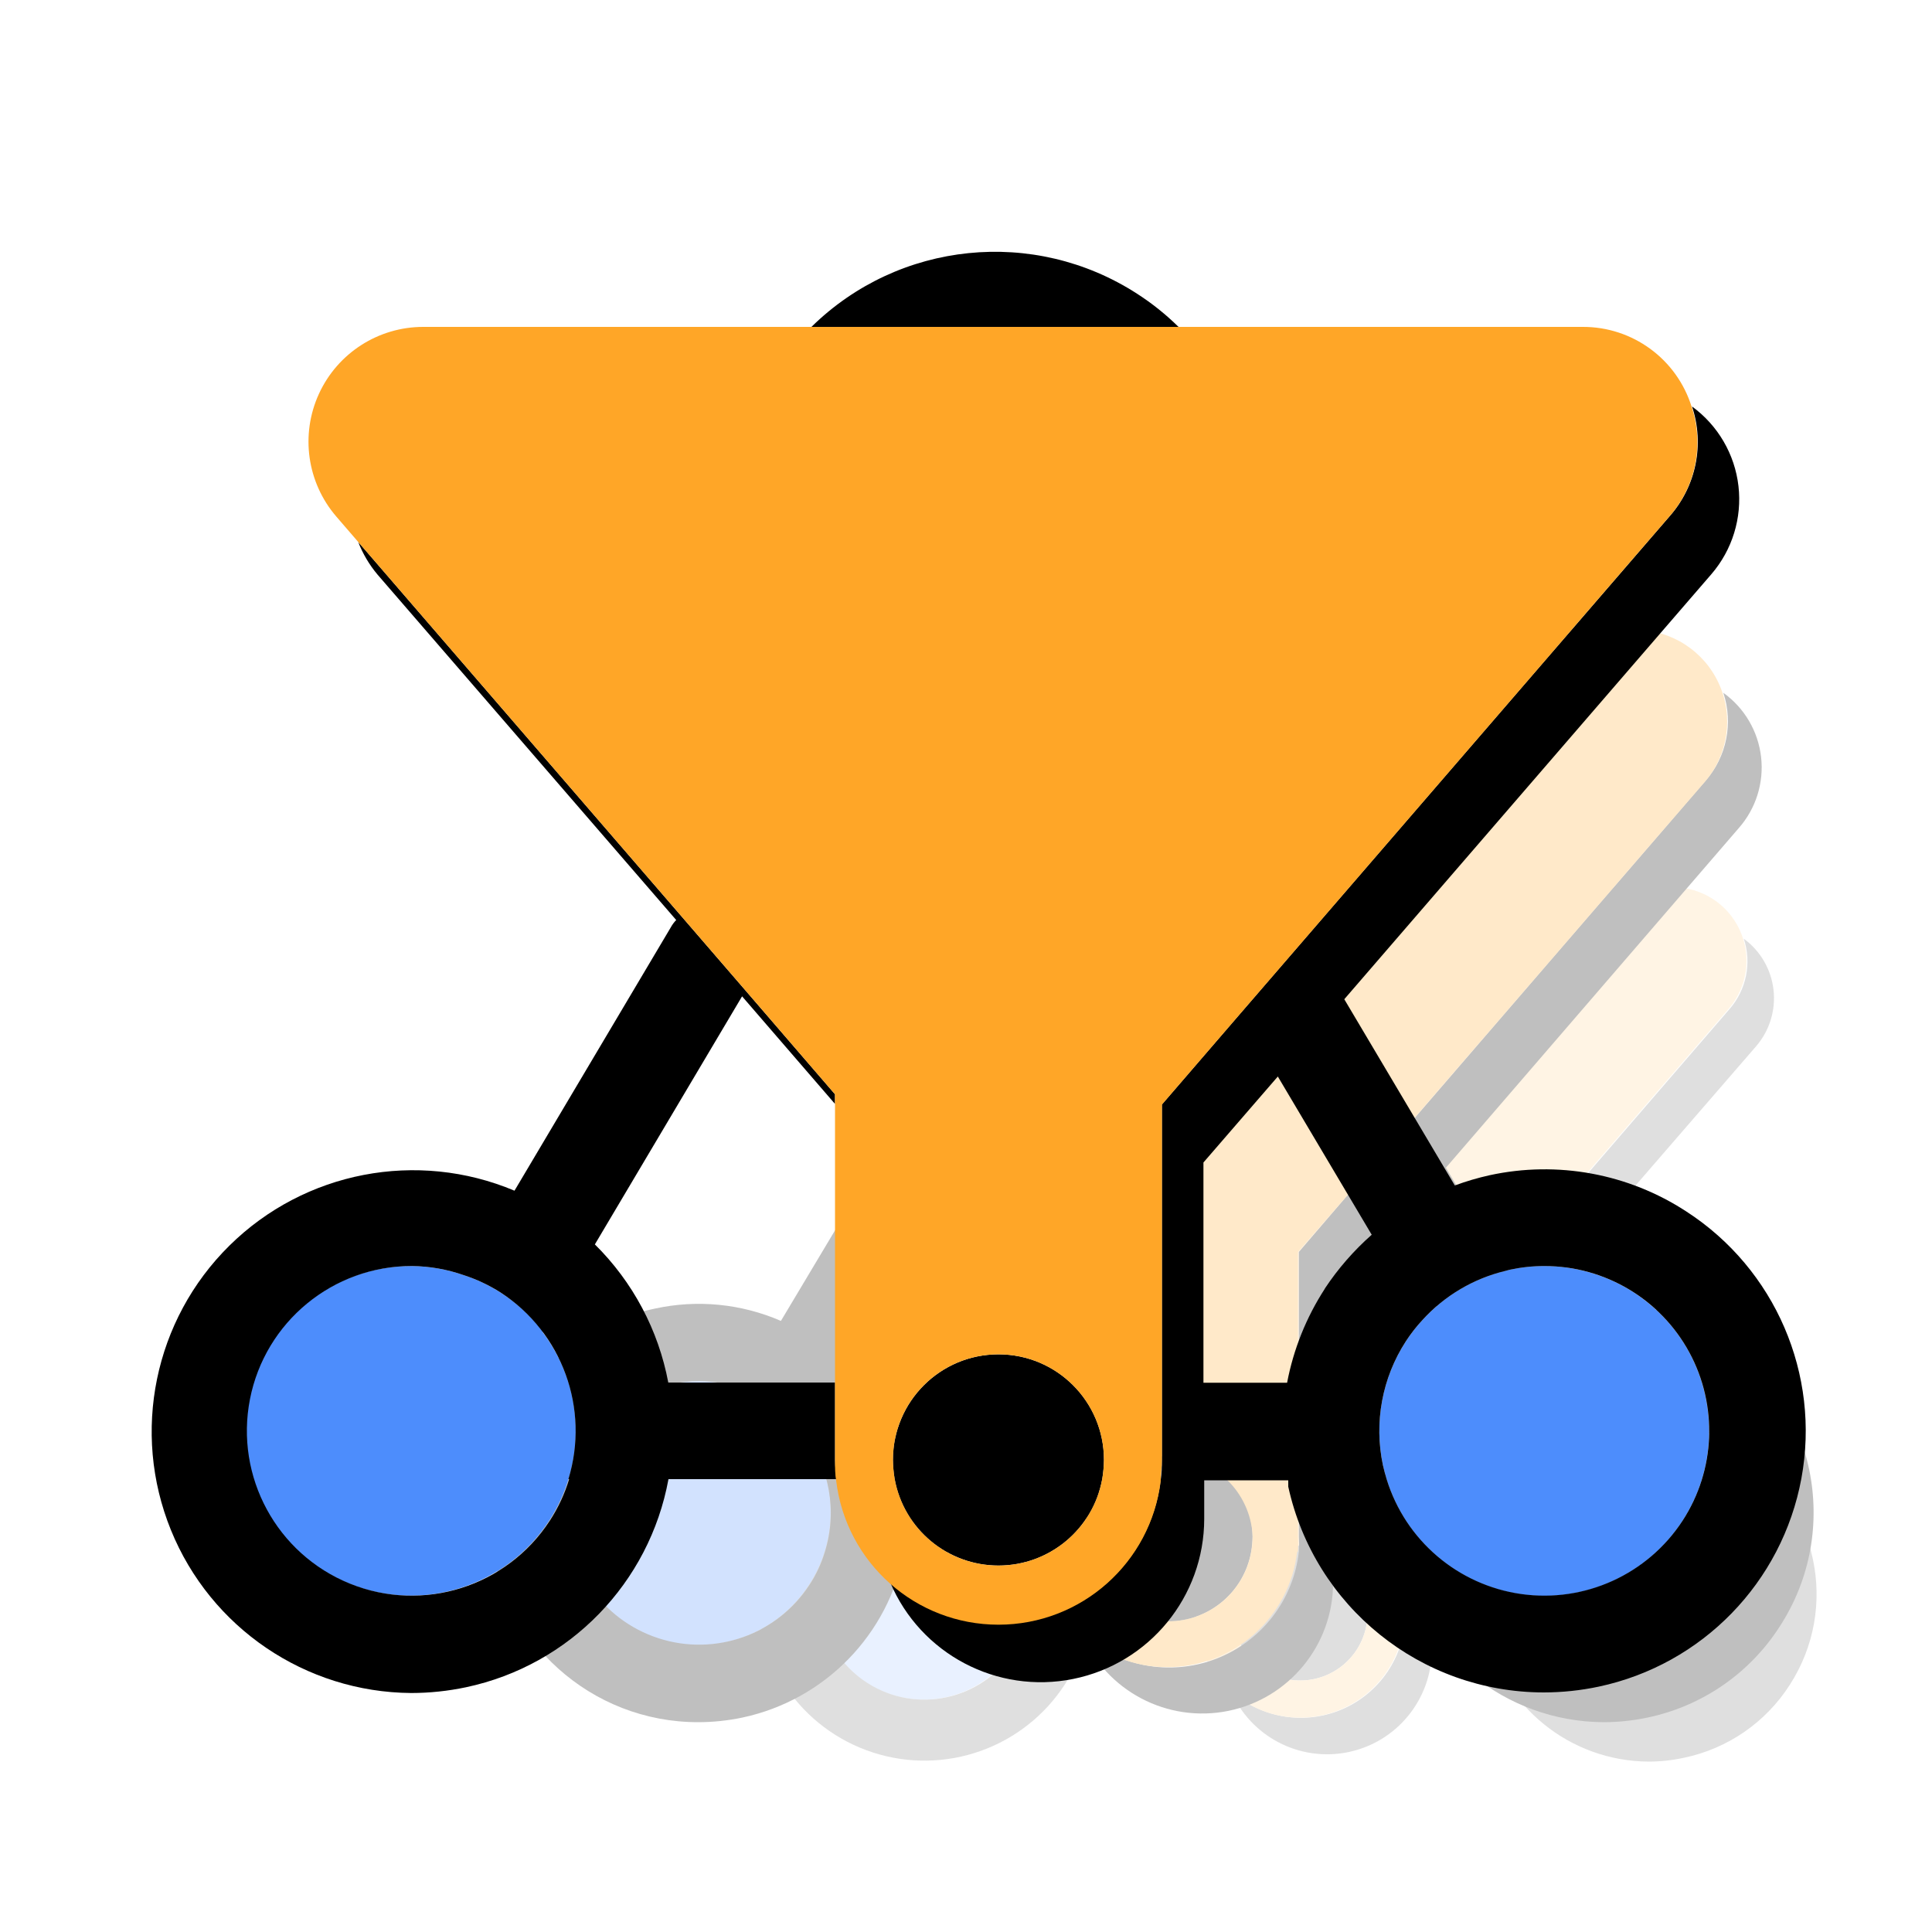
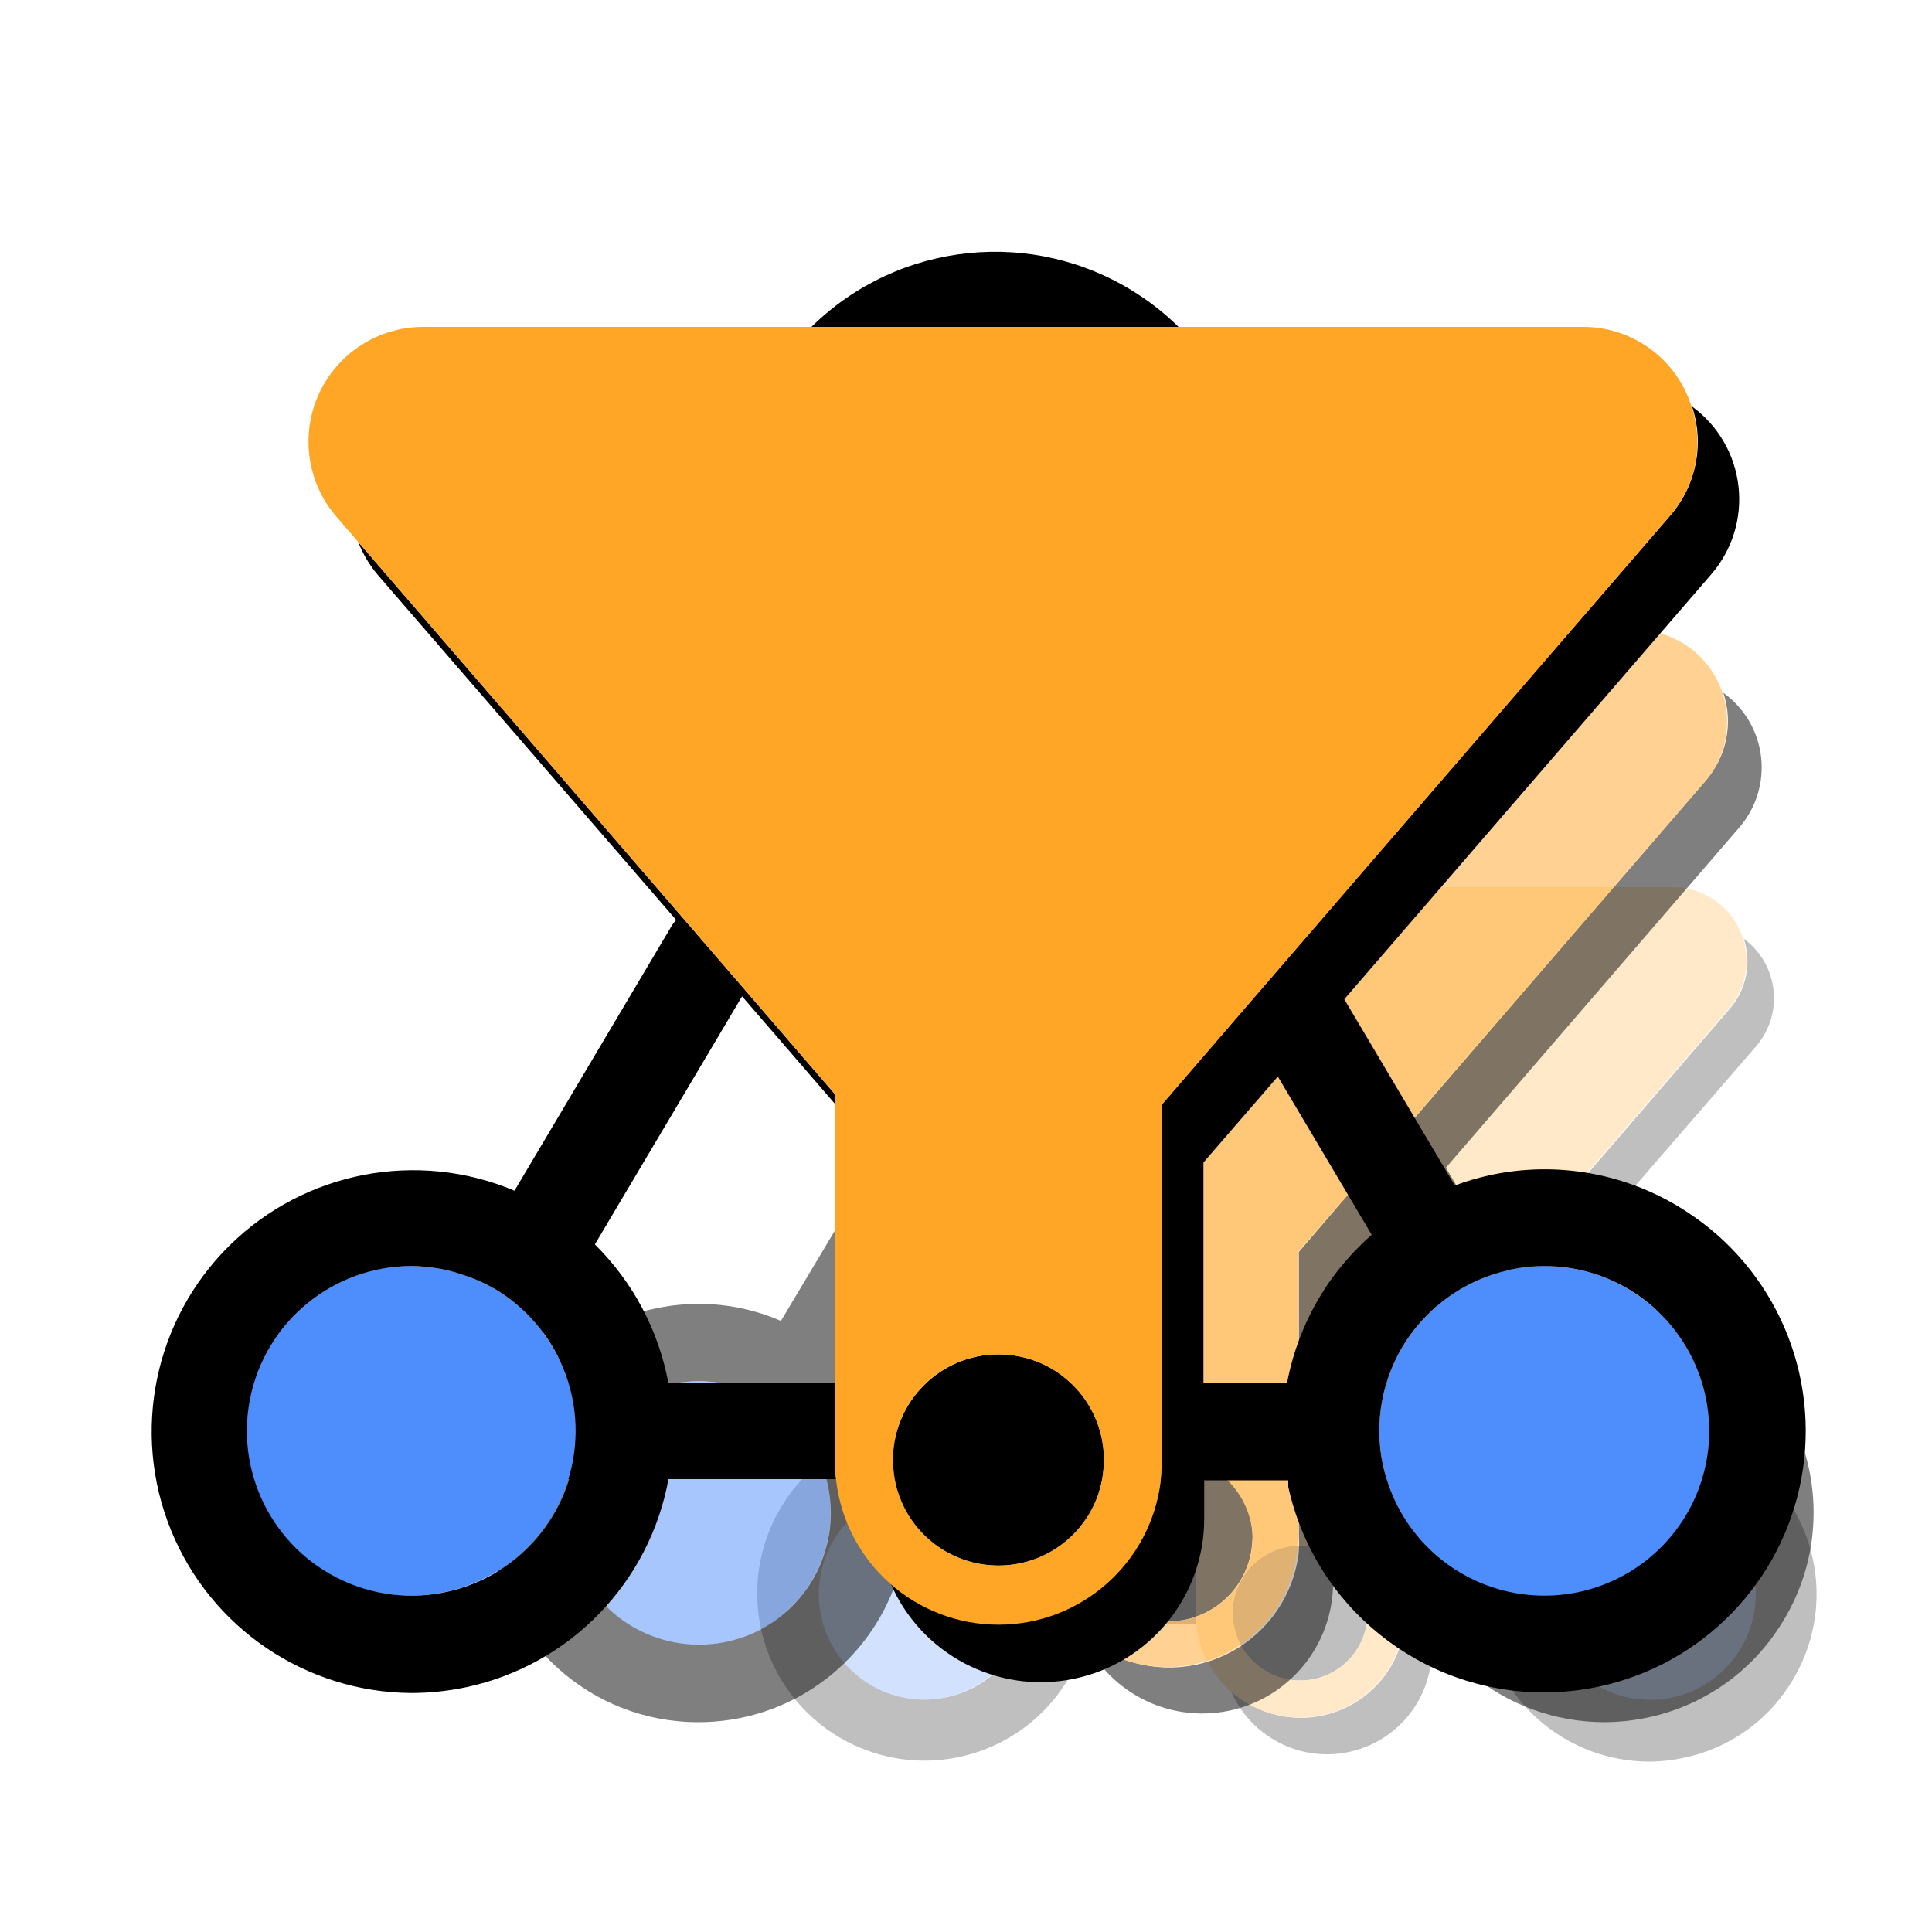
<svg xmlns="http://www.w3.org/2000/svg" viewBox="0 0 100 100">
  <defs>
-     <style>.cls-1{opacity:0.25;}.cls-2{opacity:0.5;}.cls-3{fill:#4d8dfc;}.cls-4{fill:#ffa627;}</style>
+     <style>.cls-1{opacity:0.25;}.cls-2{fill:#4d8dfc;}.cls-3{fill:#ffa627;}.cls-4{opacity:0.5;}</style>
  </defs>
-   <g id="icons_multi">
+   <g id="Layer_25" data-name="Layer 25">
    <g class="cls-1">
-       <g class="cls-2">
-         <path class="cls-3" d="M52.21,79.23a5.36,5.36,0,0,0-1.38-1.3,5.73,5.73,0,0,0-3-.88,5.54,5.54,0,0,0-1.15.12,5.47,5.47,0,0,0-1.84,9.93,5.48,5.48,0,0,0,7.56-1.62,5.15,5.15,0,0,0,.63-1.37,5.37,5.37,0,0,0,0-3.2A5.25,5.25,0,0,0,52.21,79.23Z" />
-         <path class="cls-3" d="M88.34,77.93a5.4,5.4,0,0,0-3-.88,5.69,5.69,0,0,0-1.15.12l-.14,0a5.46,5.46,0,0,0-2.75,1.63,5.29,5.29,0,0,0-.55.7,5.68,5.68,0,0,0-.64,1.37A5.52,5.52,0,0,0,80,83.65c0,.16.08.31.13.46A5.46,5.46,0,0,0,90,85.48,5.47,5.47,0,0,0,88.34,77.93Z" />
-         <path d="M70.59,45.94h2.66a8.7,8.7,0,0,0-12.17,0h9.51Z" />
-         <path d="M61.88,80.91H56.36a8.74,8.74,0,0,0-2.43-4.57l4.87-8.22,3.08,3.56v-.32l-3-3.43-2.15-2.49L46.09,53.06a3.84,3.84,0,0,0,.65,1.09l9.88,11.44a1.08,1.08,0,0,0-.18.24l-5.18,8.73A8.52,8.52,0,0,0,46.05,74a8.66,8.66,0,1,0,9.07,13.18,8.4,8.4,0,0,0,1.24-3.11h5.56c0-.2,0-.41,0-.62Zm-8.81,3.2a5.15,5.15,0,0,1-.63,1.37,5.48,5.48,0,0,1-7.56,1.62,5.46,5.46,0,0,1,1.84-9.93,5.54,5.54,0,0,1,1.15-.12,5.73,5.73,0,0,1,3,.88,5.36,5.36,0,0,1,1.38,1.3,5.25,5.25,0,0,1,.86,1.68A5.37,5.37,0,0,1,53.07,84.11Z" />
-         <path d="M90.09,75.25A8.63,8.63,0,0,0,83.57,74a11.08,11.08,0,0,0-1.16.34l-3.66-6.16L90.9,54.15a3.81,3.81,0,0,0-.64-5.56,3.75,3.75,0,0,1-.74,3.64l-12.07,14-2.14,2.49-2.6,3V83.49h0c0,.21,0,.42,0,.62a5.41,5.41,0,0,1-9,3.41,5.42,5.42,0,0,0,10.4-2.11v-1.3h2.78l0,.21a8.68,8.68,0,0,0,8.46,6.86,8.74,8.74,0,0,0,1.82-.2,8.57,8.57,0,0,0,5.46-3.76A8.66,8.66,0,0,0,90.09,75.25Zm-12,2.55a8.45,8.45,0,0,0-1.25,3.11H74.09V73.62l2.46-2.85L79.66,76A8.57,8.57,0,0,0,78.11,77.8ZM90,85.48a5.45,5.45,0,0,1-9.8-1.37c0-.15-.09-.3-.13-.46a5.52,5.52,0,0,1,.12-2.74,5.68,5.68,0,0,1,.64-1.37,5.29,5.29,0,0,1,.55-.7,5.46,5.46,0,0,1,2.75-1.63l.14,0a5.69,5.69,0,0,1,1.15-.12,5.4,5.4,0,0,1,3,.88A5.47,5.47,0,0,1,90,85.48Z" />
-         <path d="M70.73,84.11a3.18,3.18,0,0,0,.06-.62,3.49,3.49,0,0,0-1.14-2.58,3.5,3.5,0,0,0-4.71,0,3.49,3.49,0,0,0-1.14,2.58,3.18,3.18,0,0,0,.06.62,3.49,3.49,0,0,0,6.87,0Z" />
-         <path class="cls-4" d="M72.67,84.11c0-.2,0-.41,0-.62h0V71.7l2.6-3,2.14-2.49,12.07-14a3.81,3.81,0,0,0-2.88-6.29H48.24a3.81,3.81,0,0,0-2.88,6.29l.73.83L56.77,65.44l2.15,2.49,3,3.43V83.49c0,.21,0,.42,0,.62a5.41,5.41,0,0,0,10.75,0Zm-8.81,0a3.18,3.18,0,0,1-.06-.62,3.49,3.49,0,0,1,1.14-2.58,3.5,3.5,0,0,1,4.71,0,3.49,3.49,0,0,1,1.14,2.58,3.18,3.18,0,0,1-.06.62,3.49,3.49,0,0,1-6.87,0Z" />
-       </g>
-       <path class="cls-3" d="M41.61,74.21a6.7,6.7,0,0,0-1.73-1.62,6.5,6.5,0,0,0-1.53-.73,6.68,6.68,0,0,0-2.17-.37,7,7,0,0,0-1.44.15A6.83,6.83,0,1,0,41.89,82a6.54,6.54,0,0,0,.8-1.72,6.77,6.77,0,0,0-1.08-6.1Z" />
-       <path class="cls-3" d="M86.78,72.59a6.75,6.75,0,0,0-3.7-1.1,7,7,0,0,0-1.44.15l-.18,0a6.71,6.71,0,0,0-3.44,2,6.36,6.36,0,0,0-.68.87,6.81,6.81,0,0,0-1,5.14q.06.29.15.57a6.82,6.82,0,1,0,10.24-7.72Z" />
+       <path class="cls-2" d="M52.21,79.23a5.36,5.36,0,0,0-1.38-1.3,5.73,5.73,0,0,0-3-.88,5.54,5.54,0,0,0-1.15.12,5.47,5.47,0,0,0-1.84,9.93,5.48,5.48,0,0,0,7.56-1.62,5.15,5.15,0,0,0,.63-1.37,5.37,5.37,0,0,0,0-3.2A5.25,5.25,0,0,0,52.21,79.23Z" />
+       <path class="cls-2" d="M88.34,77.93a5.4,5.4,0,0,0-3-.88,5.69,5.69,0,0,0-1.15.12l-.14,0a5.46,5.46,0,0,0-2.75,1.63,5.29,5.29,0,0,0-.55.7,5.68,5.68,0,0,0-.64,1.37A5.52,5.52,0,0,0,80,83.65c0,.16.08.31.13.46A5.46,5.46,0,0,0,90,85.48,5.47,5.47,0,0,0,88.34,77.93Z" />
+       <path d="M70.59,45.94h2.66a8.7,8.7,0,0,0-12.17,0h9.51Z" />
+       <path d="M61.88,80.91H56.36a8.74,8.74,0,0,0-2.43-4.57l4.87-8.22,3.08,3.56v-.32l-3-3.43-2.15-2.49L46.09,53.06a3.84,3.84,0,0,0,.65,1.09l9.88,11.44a1.08,1.08,0,0,0-.18.24l-5.18,8.73A8.52,8.52,0,0,0,46.05,74a8.66,8.66,0,1,0,9.07,13.18,8.4,8.4,0,0,0,1.24-3.11h5.56c0-.2,0-.41,0-.62Zm-8.81,3.2a5.15,5.15,0,0,1-.63,1.37,5.48,5.48,0,0,1-7.56,1.62,5.46,5.46,0,0,1,1.84-9.93,5.54,5.54,0,0,1,1.15-.12,5.73,5.73,0,0,1,3,.88,5.36,5.36,0,0,1,1.38,1.3,5.25,5.25,0,0,1,.86,1.68A5.37,5.37,0,0,1,53.07,84.11Z" />
+       <path d="M90.09,75.25A8.63,8.63,0,0,0,83.57,74a11.08,11.08,0,0,0-1.16.34l-3.66-6.16L90.9,54.15a3.81,3.81,0,0,0-.64-5.56,3.75,3.75,0,0,1-.74,3.64l-12.07,14-2.14,2.49-2.6,3V83.49h0c0,.21,0,.42,0,.62a5.41,5.41,0,0,1-9,3.41,5.42,5.42,0,0,0,10.4-2.11v-1.3h2.78l0,.21a8.68,8.68,0,0,0,8.46,6.86,8.74,8.74,0,0,0,1.82-.2,8.57,8.57,0,0,0,5.46-3.76A8.66,8.66,0,0,0,90.09,75.25Zm-12,2.55a8.45,8.45,0,0,0-1.25,3.11H74.09V73.62l2.46-2.85L79.66,76A8.57,8.57,0,0,0,78.11,77.8ZM90,85.48a5.45,5.45,0,0,1-9.8-1.37c0-.15-.09-.3-.13-.46a5.52,5.52,0,0,1,.12-2.74,5.68,5.68,0,0,1,.64-1.37,5.29,5.29,0,0,1,.55-.7,5.46,5.46,0,0,1,2.75-1.63l.14,0a5.69,5.69,0,0,1,1.15-.12,5.4,5.4,0,0,1,3,.88A5.47,5.47,0,0,1,90,85.48Z" />
+       <path d="M70.73,84.11a3.18,3.18,0,0,0,.06-.62,3.49,3.49,0,0,0-1.14-2.58,3.5,3.5,0,0,0-4.71,0,3.49,3.49,0,0,0-1.14,2.58,3.18,3.18,0,0,0,.06.62,3.49,3.49,0,0,0,6.87,0Z" />
+       <path class="cls-3" d="M72.67,84.11c0-.2,0-.41,0-.62h0V71.7l2.6-3,2.14-2.49,12.07-14a3.81,3.81,0,0,0-2.88-6.29H48.24a3.81,3.81,0,0,0-2.88,6.29l.73.83L56.77,65.44l2.15,2.49,3,3.43V83.49c0,.21,0,.42,0,.62a5.41,5.41,0,0,0,10.75,0Zm-8.81,0a3.18,3.18,0,0,1-.06-.62,3.49,3.49,0,0,1,1.14-2.58,3.5,3.5,0,0,1,4.71,0,3.49,3.49,0,0,1,1.14,2.58,3.18,3.18,0,0,1-.06.62,3.49,3.49,0,0,1-6.87,0Z" />
+     </g>
+   </g>
+   <g id="icons_50" data-name="icons 50">
+     <g class="cls-4">
+       <path class="cls-2" d="M41.61,74.21a6.7,6.7,0,0,0-1.73-1.62,6.5,6.5,0,0,0-1.53-.73,6.68,6.68,0,0,0-2.17-.37,7,7,0,0,0-1.44.15A6.83,6.83,0,1,0,41.89,82a6.54,6.54,0,0,0,.8-1.72,6.77,6.77,0,0,0-1.08-6.1Z" />
+       <path class="cls-2" d="M86.78,72.59a6.75,6.75,0,0,0-3.7-1.1,7,7,0,0,0-1.44.15l-.18,0a6.71,6.71,0,0,0-3.44,2,6.36,6.36,0,0,0-.68.87,6.81,6.81,0,0,0-1,5.14q.06.29.15.57a6.82,6.82,0,1,0,10.24-7.72Z" />
      <path d="M64.59,32.6h3.32a11.56,11.56,0,0,0-1.72-1.38A10.84,10.84,0,0,0,52.7,32.6H64.59Z" />
      <path d="M53.7,76.31H46.79a10.84,10.84,0,0,0-3-5.72l6.09-10.27,3.85,4.46v-.4L50,60.08,47.31,57,34,41.5a4.88,4.88,0,0,0,.83,1.36l12.34,14.3a2.37,2.37,0,0,0-.23.3L40.42,68.37a10.66,10.66,0,0,0-6.51-.64,10.82,10.82,0,0,0,2.23,21.41,11.14,11.14,0,0,0,2.29-.24,10.81,10.81,0,0,0,8.37-8.59h7a6.53,6.53,0,0,1,0-.78Zm-11,4a6.54,6.54,0,0,1-.8,1.72,6.82,6.82,0,1,1-7.15-10.39,7,7,0,0,1,1.44-.15,6.68,6.68,0,0,1,2.17.37,6.5,6.5,0,0,1,1.53.73,6.7,6.7,0,0,1,1.73,1.62,6.77,6.77,0,0,1,1.08,6.1Z" />
      <path d="M89,69.23a10.72,10.72,0,0,0-8.14-1.5,10.06,10.06,0,0,0-1.45.42l-4.57-7.71L90,42.86a4.75,4.75,0,0,0-.8-7,4.67,4.67,0,0,1-.92,4.55L73.17,57.93,70.49,61,67.23,64.8V79.53h0a6.53,6.53,0,0,1,0,.78A6.75,6.75,0,0,1,56,84.57a6.77,6.77,0,0,0,13-2.64V80.31h3.47c0,.09,0,.18,0,.26A10.82,10.82,0,0,0,83,89.14a11,11,0,0,0,2.28-.24,10.73,10.73,0,0,0,6.83-4.7A10.84,10.84,0,0,0,89,69.23ZM74,72.42a11,11,0,0,0-1.56,3.89H69V67.2L72,63.64l3.89,6.55A10.66,10.66,0,0,0,74,72.42ZM88.79,82a6.82,6.82,0,0,1-12.25-1.72q-.09-.28-.15-.57a6.81,6.81,0,0,1,1-5.14,6.36,6.36,0,0,1,.68-.87,6.71,6.71,0,0,1,3.44-2l.18,0a7,7,0,0,1,1.44-.15,6.75,6.75,0,0,1,3.7,1.1A6.83,6.83,0,0,1,88.79,82Z" />
      <path d="M64.76,80.31a4.92,4.92,0,0,0,.07-.78,4.36,4.36,0,0,0-4.36-4.36,4.38,4.38,0,0,0-4.37,4.36,4.92,4.92,0,0,0,.07.78,4.36,4.36,0,0,0,8.59,0Z" />
-       <path class="cls-4" d="M67.18,80.31a6.53,6.53,0,0,0,0-.78h0V64.8L70.49,61l2.68-3.1L88.25,40.46a4.76,4.76,0,0,0-3.6-7.86h-48a4.76,4.76,0,0,0-3.6,7.86l.9,1L47.31,57,50,60.08l3.71,4.3V79.53a6.53,6.53,0,0,0,0,.78,6.76,6.76,0,0,0,13.43,0Zm-11,0a4.92,4.92,0,0,1-.07-.78,4.37,4.37,0,0,1,8.73,0,4.92,4.92,0,0,1-.07.78,4.36,4.36,0,0,1-8.59,0Z" />
+       <path class="cls-3" d="M67.18,80.31a6.53,6.53,0,0,0,0-.78h0V64.8L70.49,61l2.68-3.1L88.25,40.46a4.76,4.76,0,0,0-3.6-7.86h-48a4.76,4.76,0,0,0-3.6,7.86l.9,1L47.31,57,50,60.08l3.71,4.3V79.53a6.53,6.53,0,0,0,0,.78,6.76,6.76,0,0,0,13.43,0Zm-11,0a4.92,4.92,0,0,1-.07-.78,4.37,4.37,0,0,1,8.73,0,4.92,4.92,0,0,1-.07.78,4.36,4.36,0,0,1-8.59,0Z" />
    </g>
  </g>
  <g id="icons">
-     <path class="cls-3" d="M28.11,68.93a8.56,8.56,0,0,0-2.16-2A8.32,8.32,0,0,0,24,66a8.41,8.41,0,0,0-2.72-.47,8.53,8.53,0,1,0,7.14,13.18,8.38,8.38,0,0,0,1-2.15,8.48,8.48,0,0,0-1.35-7.63Z" />
-     <path class="cls-3" d="M84.57,66.9a8.55,8.55,0,0,0-4.63-1.37,8.45,8.45,0,0,0-1.79.19l-.23.06a8.47,8.47,0,0,0-4.3,2.55,8.17,8.17,0,0,0-.85,1.09,8.53,8.53,0,0,0-1.19,6.42c.06.25.12.49.19.72a8.53,8.53,0,0,0,15.32,2.15A8.55,8.55,0,0,0,84.57,66.9Z" />
+     <path class="cls-2" d="M28.11,68.93a8.56,8.56,0,0,0-2.16-2A8.32,8.32,0,0,0,24,66a8.41,8.41,0,0,0-2.72-.47,8.53,8.53,0,1,0,7.14,13.18,8.38,8.38,0,0,0,1-2.15,8.48,8.48,0,0,0-1.35-7.63Z" />
+     <path class="cls-2" d="M84.57,66.9a8.55,8.55,0,0,0-4.63-1.37,8.45,8.45,0,0,0-1.79.19l-.23.06a8.47,8.47,0,0,0-4.3,2.55,8.17,8.17,0,0,0-.85,1.09,8.53,8.53,0,0,0-1.19,6.42c.06.25.12.49.19.72a8.53,8.53,0,0,0,15.32,2.15A8.55,8.55,0,0,0,84.57,66.9Z" />
    <path d="M56.83,16.92H61a13.3,13.3,0,0,0-2.15-1.72A13.55,13.55,0,0,0,42,16.92H56.83Z" />
    <path d="M43.22,71.56H34.59a13.57,13.57,0,0,0-3.8-7.15l7.62-12.84,4.81,5.57v-.5l-4.63-5.37-3.35-3.88L18.54,28.05a6,6,0,0,0,1,1.69L35,47.62a1.78,1.78,0,0,0-.28.38L26.63,61.63a13.53,13.53,0,1,0-5.35,26,13.8,13.8,0,0,0,2.85-.3A13.5,13.5,0,0,0,34.6,76.56h8.68c0-.32-.06-.64-.06-1Zm-13.76,5a8.38,8.38,0,0,1-1,2.15,8.53,8.53,0,1,1-7.14-13.18A8.41,8.41,0,0,1,24,66a8.32,8.32,0,0,1,1.91.9,8.54,8.54,0,0,1,3.51,9.66Z" />
    <path d="M87.29,62.71A13.41,13.41,0,0,0,77.1,60.83a13.79,13.79,0,0,0-1.8.53l-5.72-9.64,19-22a5.94,5.94,0,0,0-1-8.68,5.81,5.81,0,0,1-1.16,5.68L67.55,48.58,64.2,52.46l-4.06,4.71V75.59h0c0,.33,0,.65-.06,1a8.44,8.44,0,0,1-14,5.32,8.46,8.46,0,0,0,16.25-3.29v-2h4.35c0,.11,0,.22,0,.33A13.55,13.55,0,0,0,79.9,87.6a13.8,13.8,0,0,0,2.85-.3,13.53,13.53,0,0,0,4.54-24.59Zm-18.72,4a13.61,13.61,0,0,0-1.95,4.86H62.29V60.17l3.85-4.45L71,63.91A14.12,14.12,0,0,0,68.57,66.7Zm18.52,12a8.54,8.54,0,0,1-15.32-2.15c-.07-.23-.13-.47-.19-.72a8.53,8.53,0,0,1,1.19-6.42,8.17,8.17,0,0,1,.85-1.09,8.47,8.47,0,0,1,4.3-2.55l.23-.06a8.45,8.45,0,0,1,1.79-.19,8.53,8.53,0,0,1,7.15,13.18Z" />
    <path d="M57.05,76.56a6.14,6.14,0,0,0,.09-1,5.46,5.46,0,0,0-10.92,0,6.14,6.14,0,0,0,.09,1,5.46,5.46,0,0,0,10.74,0Z" />
-     <path class="cls-4" d="M60.08,76.56c0-.32.06-.64.06-1h0V57.17l4.06-4.71,3.35-3.88L86.4,26.74a5.81,5.81,0,0,0,1.16-5.68,5.88,5.88,0,0,0-5.65-4.14h-60a5.94,5.94,0,0,0-4.5,9.82l1.13,1.31,16.7,19.34,3.35,3.88,4.63,5.37v19c0,.33,0,.65.06,1a8.46,8.46,0,0,0,16.8,0Zm-13.77,0a6.14,6.14,0,0,1-.09-1,5.46,5.46,0,0,1,10.92,0,6.14,6.14,0,0,1-.09,1,5.46,5.46,0,0,1-10.74,0Z" />
+     <path class="cls-3" d="M60.08,76.56c0-.32.06-.64.06-1h0V57.17l4.06-4.71,3.35-3.88L86.4,26.74a5.81,5.81,0,0,0,1.16-5.68,5.88,5.88,0,0,0-5.65-4.14h-60a5.94,5.94,0,0,0-4.5,9.82l1.13,1.31,16.7,19.34,3.35,3.88,4.63,5.37v19c0,.33,0,.65.06,1a8.46,8.46,0,0,0,16.8,0Zm-13.77,0a6.14,6.14,0,0,1-.09-1,5.46,5.46,0,0,1,10.92,0,6.14,6.14,0,0,1-.09,1,5.46,5.46,0,0,1-10.74,0Z" />
  </g>
</svg>
